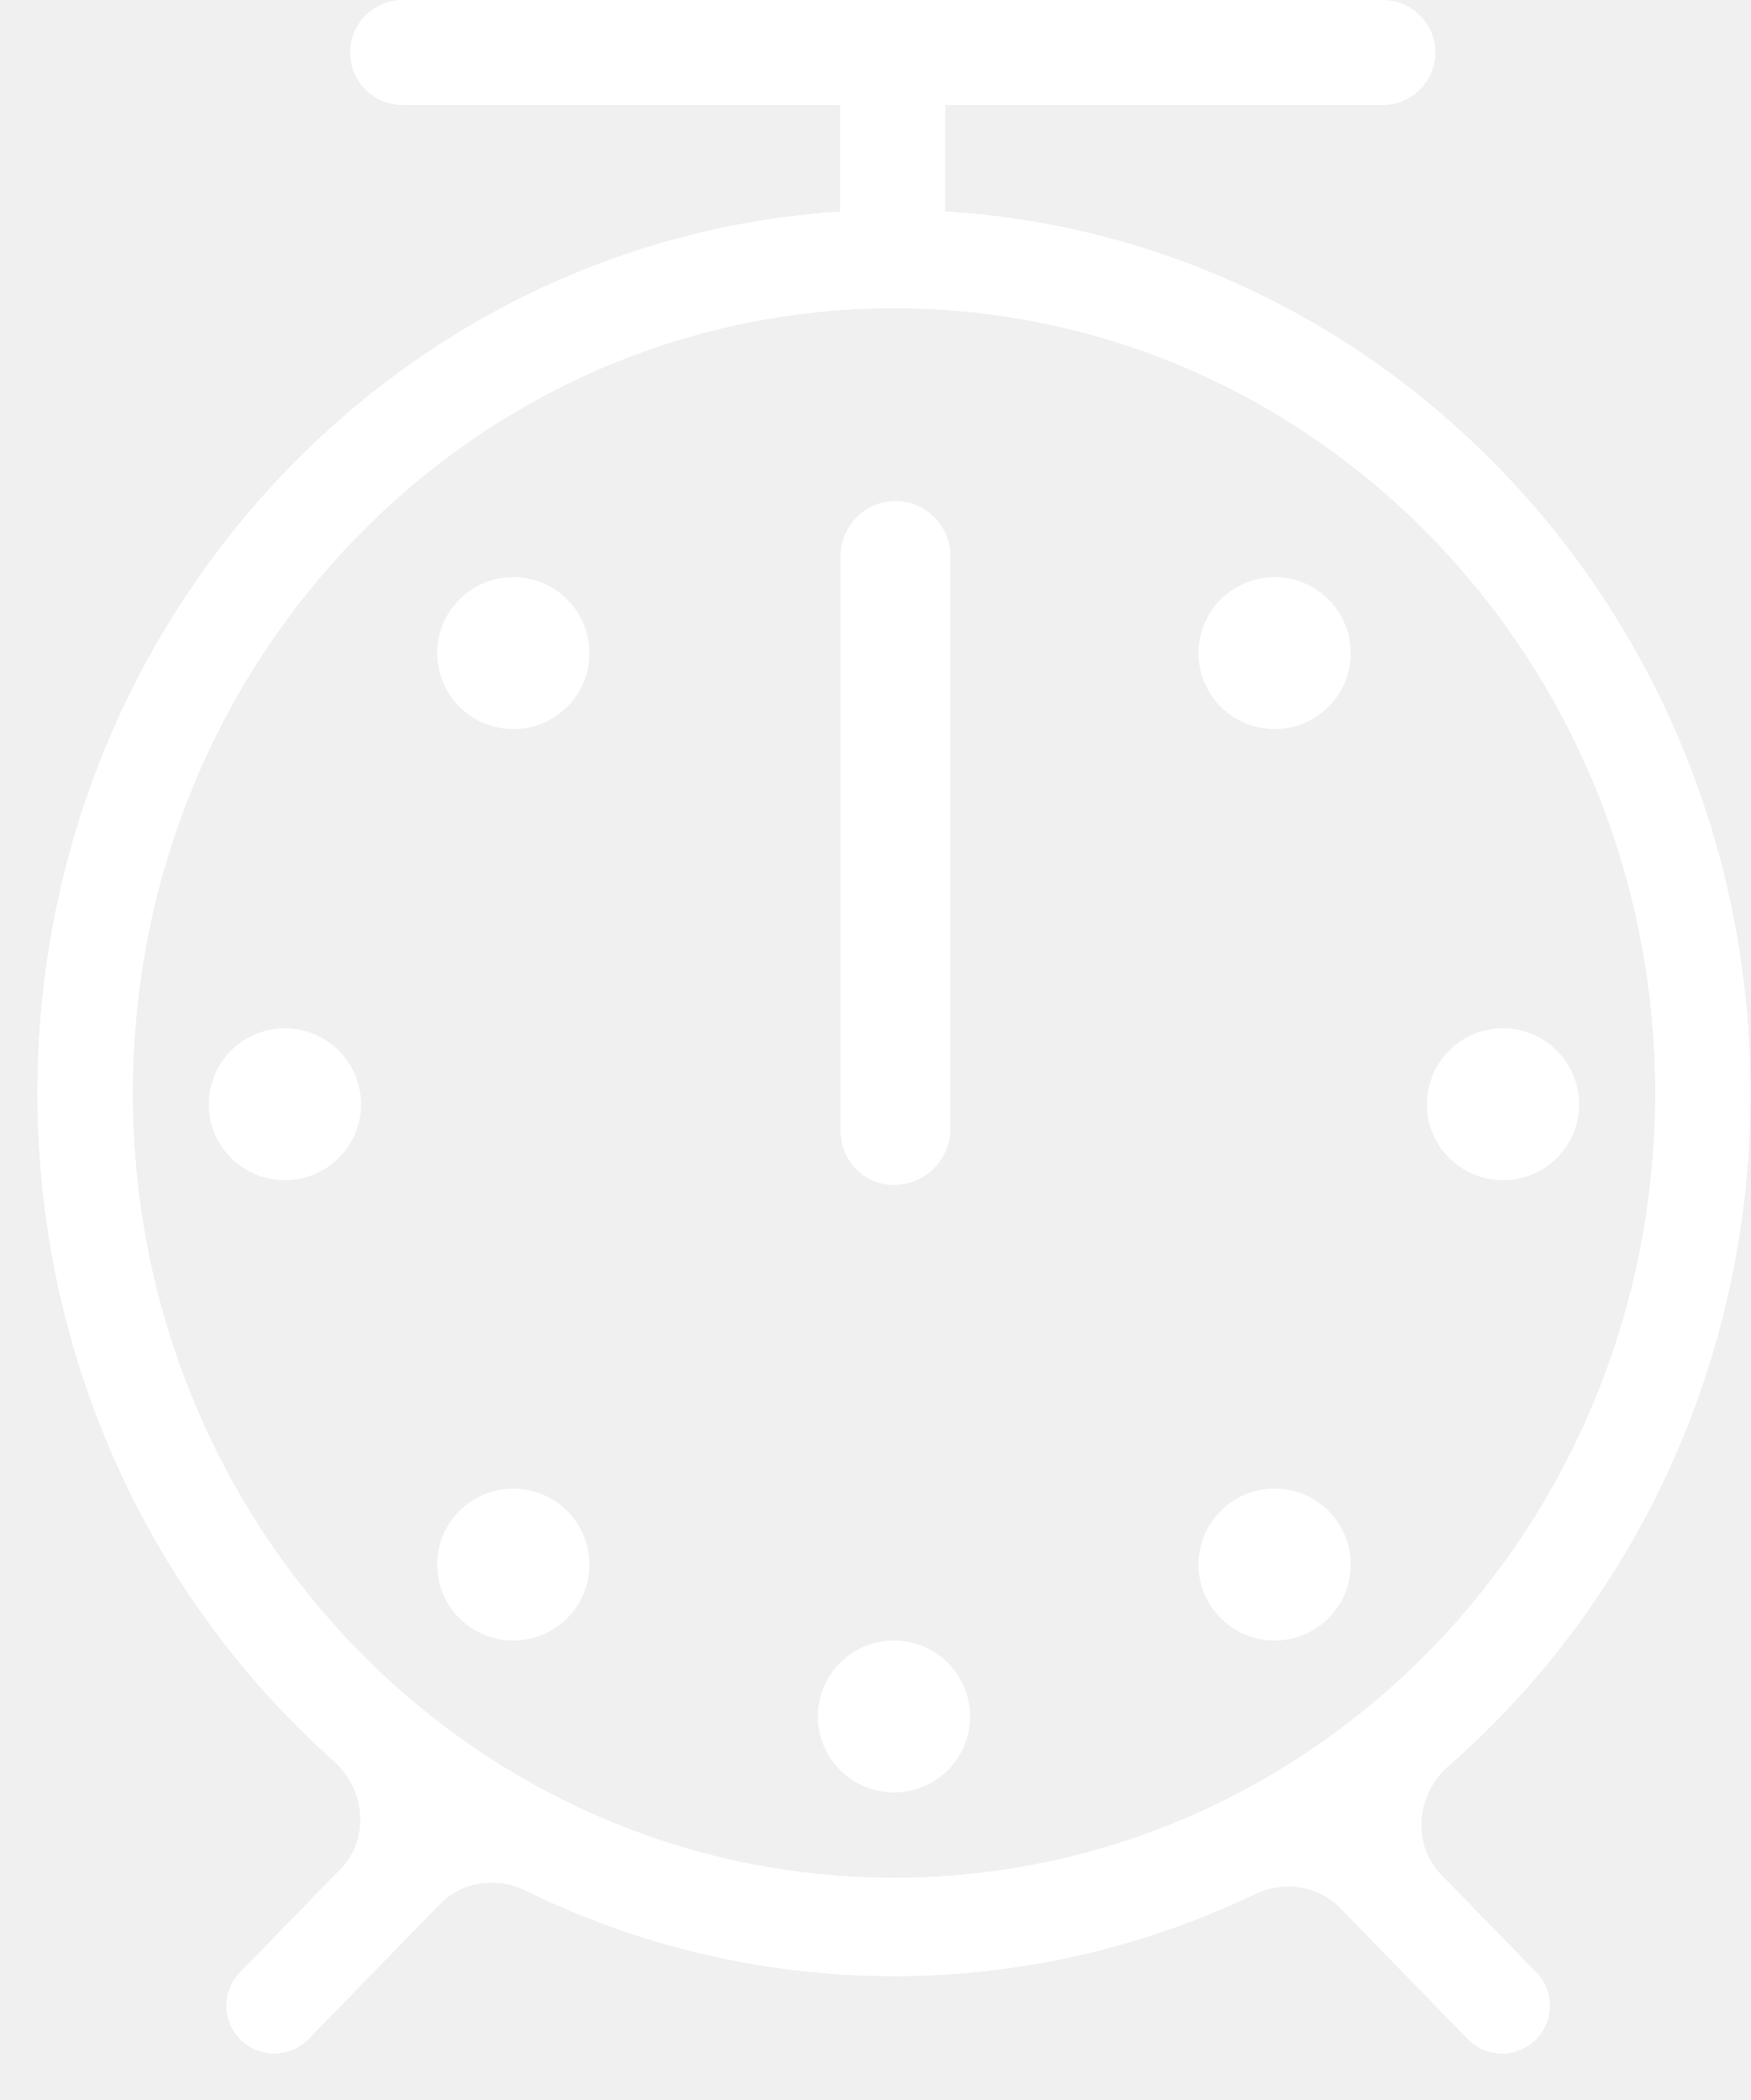
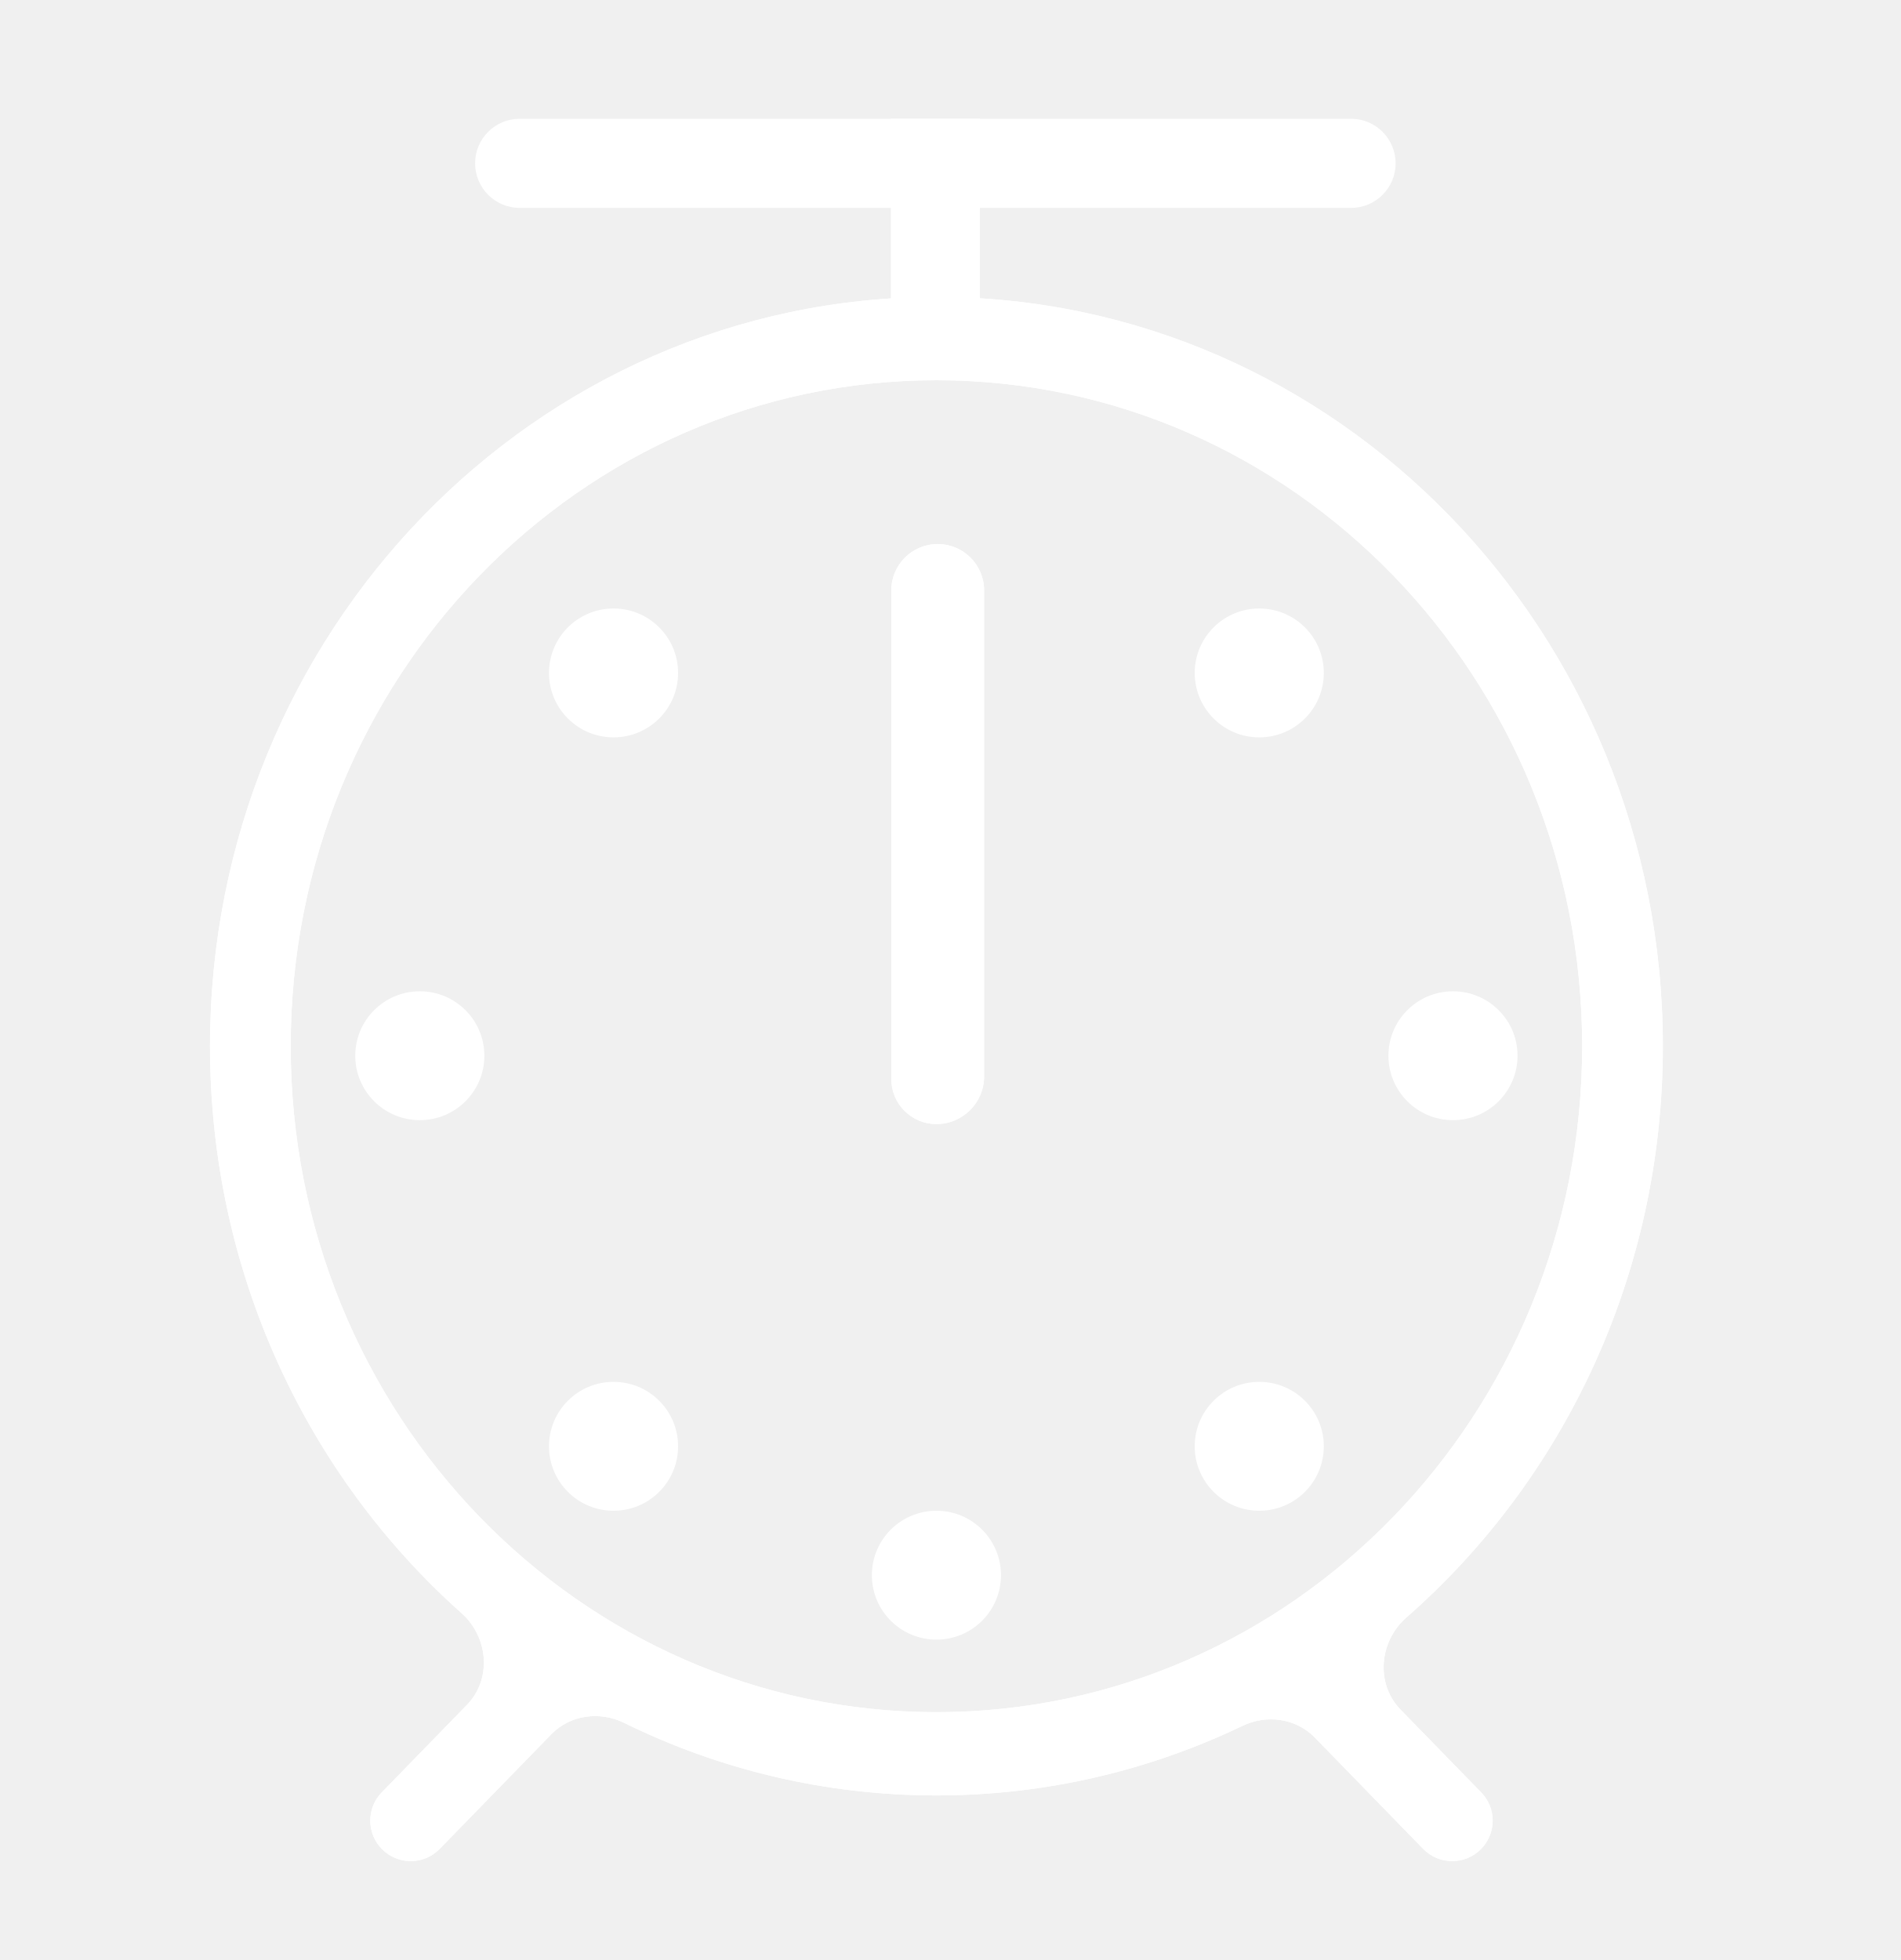
- <svg xmlns="http://www.w3.org/2000/svg" width="25" height="30" viewBox="0 0 25 30" fill="none">
-   <ellipse cx="18.204" cy="9.33" rx="1.087" ry="1.085" fill="white" />
-   <ellipse cx="7.331" cy="9.33" rx="1.087" ry="1.085" fill="white" />
-   <ellipse cx="7.331" cy="22.351" rx="1.087" ry="1.085" fill="white" />
-   <ellipse cx="12.768" cy="24.521" rx="1.087" ry="1.085" fill="white" />
-   <ellipse cx="4.069" cy="15.775" rx="1.087" ry="1.085" fill="white" />
-   <ellipse cx="21.466" cy="15.775" rx="1.087" ry="1.085" fill="white" />
-   <ellipse cx="18.204" cy="22.351" rx="1.087" ry="1.085" fill="white" />
+ <svg xmlns="http://www.w3.org/2000/svg" width="32" height="33" viewBox="0 0 32 33" fill="none">
+   <ellipse cx="21.204" cy="11.33" rx="1.087" ry="1.085" fill="white" />
+   <ellipse cx="10.331" cy="11.33" rx="1.087" ry="1.085" fill="white" />
+   <ellipse cx="10.331" cy="24.351" rx="1.087" ry="1.085" fill="white" />
+   <ellipse cx="15.768" cy="26.521" rx="1.087" ry="1.085" fill="white" />
+   <ellipse cx="7.069" cy="17.775" rx="1.087" ry="1.085" fill="white" />
+   <ellipse cx="24.466" cy="17.775" rx="1.087" ry="1.085" fill="white" />
+   <ellipse cx="21.204" cy="24.351" rx="1.087" ry="1.085" fill="white" />
  <mask id="path-8-inside-1" fill="white">
-     <path fill-rule="evenodd" clip-rule="evenodd" d="M17.922 27.058C18.33 26.862 18.823 26.93 19.139 27.254L20.964 29.129C21.232 29.404 21.673 29.404 21.941 29.129C22.199 28.864 22.199 28.443 21.941 28.178L20.584 26.785C20.158 26.348 20.223 25.636 20.682 25.233C23.324 22.919 25 19.469 25 15.614C25 8.648 19.523 3 12.768 3C6.012 3 0.536 8.648 0.536 15.614C0.536 19.429 2.177 22.848 4.772 25.161C5.224 25.564 5.285 26.271 4.862 26.705L3.428 28.178C3.17 28.443 3.17 28.864 3.428 29.129C3.695 29.404 4.137 29.404 4.404 29.129L6.284 27.199C6.602 26.872 7.1 26.806 7.51 27.008C9.103 27.791 10.886 28.229 12.768 28.229C14.609 28.229 16.355 27.809 17.922 27.058ZM12.768 26.827C18.773 26.827 23.641 21.807 23.641 15.614C23.641 9.422 18.773 4.402 12.768 4.402C6.763 4.402 1.895 9.422 1.895 15.614C1.895 21.807 6.763 26.827 12.768 26.827ZM12.008 15.298V11.5V7.941C12.008 7.509 12.358 7.16 12.79 7.16C13.221 7.16 13.571 7.509 13.571 7.941V11.5V15.298V15.841V16.123C13.571 16.566 13.211 16.926 12.768 16.926C12.348 16.926 12.008 16.586 12.008 16.166V15.841V15.298Z" />
+     <path fill-rule="evenodd" clip-rule="evenodd" d="M20.922 29.058C21.33 28.862 21.823 28.93 22.139 29.254L23.964 31.129C24.232 31.404 24.673 31.404 24.941 31.129C25.199 30.864 25.199 30.443 24.941 30.178L23.584 28.785C23.158 28.348 23.223 27.636 23.682 27.233C26.324 24.919 28 21.469 28 17.614C28 10.648 22.523 5 15.768 5C9.012 5 3.536 10.648 3.536 17.614C3.536 21.429 5.177 24.848 7.772 27.161C8.224 27.564 8.285 28.271 7.862 28.705L6.428 30.178C6.17 30.443 6.17 30.864 6.428 31.129C6.695 31.404 7.137 31.404 7.404 31.129L9.284 29.199C9.602 28.872 10.1 28.806 10.51 29.008C12.103 29.791 13.886 30.229 15.768 30.229C17.609 30.229 19.355 29.809 20.922 29.058ZM15.768 28.827C21.773 28.827 26.641 23.807 26.641 17.614C26.641 11.422 21.773 6.402 15.768 6.402C9.763 6.402 4.895 11.422 4.895 17.614C4.895 23.807 9.763 28.827 15.768 28.827ZM15.008 17.298V13.5V9.941C15.008 9.509 15.358 9.16 15.79 9.16C16.221 9.16 16.571 9.509 16.571 9.941V13.5V17.298V17.841V18.123C16.571 18.566 16.211 18.926 15.768 18.926C15.348 18.926 15.008 18.586 15.008 18.166V17.841V17.298Z" />
  </mask>
-   <path fill-rule="evenodd" clip-rule="evenodd" d="M17.922 27.058C18.33 26.862 18.823 26.93 19.139 27.254L20.964 29.129C21.232 29.404 21.673 29.404 21.941 29.129C22.199 28.864 22.199 28.443 21.941 28.178L20.584 26.785C20.158 26.348 20.223 25.636 20.682 25.233C23.324 22.919 25 19.469 25 15.614C25 8.648 19.523 3 12.768 3C6.012 3 0.536 8.648 0.536 15.614C0.536 19.429 2.177 22.848 4.772 25.161C5.224 25.564 5.285 26.271 4.862 26.705L3.428 28.178C3.17 28.443 3.17 28.864 3.428 29.129C3.695 29.404 4.137 29.404 4.404 29.129L6.284 27.199C6.602 26.872 7.1 26.806 7.51 27.008C9.103 27.791 10.886 28.229 12.768 28.229C14.609 28.229 16.355 27.809 17.922 27.058ZM12.768 26.827C18.773 26.827 23.641 21.807 23.641 15.614C23.641 9.422 18.773 4.402 12.768 4.402C6.763 4.402 1.895 9.422 1.895 15.614C1.895 21.807 6.763 26.827 12.768 26.827ZM12.008 15.298V11.5V7.941C12.008 7.509 12.358 7.16 12.79 7.16C13.221 7.16 13.571 7.509 13.571 7.941V11.5V15.298V15.841V16.123C13.571 16.566 13.211 16.926 12.768 16.926C12.348 16.926 12.008 16.586 12.008 16.166V15.841V15.298Z" fill="white" />
-   <path d="M6.284 27.199L9.15 29.99L6.284 27.199ZM7.51 27.008L9.275 23.418L7.51 27.008ZM4.404 29.129L1.539 26.338L4.404 29.129ZM3.428 28.178L6.293 30.969L3.428 28.178ZM20.584 26.785L17.719 29.576L20.584 26.785ZM20.682 25.233L18.047 22.224L20.682 25.233ZM4.772 25.161L2.11 28.146L4.772 25.161ZM4.862 26.705L1.996 23.915L4.862 26.705ZM21.941 28.178L24.807 25.387L21.941 28.178ZM20.964 29.129L23.83 26.338L20.964 29.129ZM19.139 27.254L16.273 30.045L19.139 27.254ZM17.922 27.058L16.191 23.452L17.922 27.058ZM16.273 30.045L18.099 31.92L23.83 26.338L22.004 24.464L16.273 30.045ZM24.807 25.387L23.45 23.994L17.719 29.576L19.075 30.969L24.807 25.387ZM23.317 28.242C26.808 25.186 29 20.647 29 15.614H21C21 18.291 19.84 20.653 18.047 22.224L23.317 28.242ZM29 15.614C29 6.556 21.848 -1 12.768 -1V7C17.199 7 21 10.74 21 15.614H29ZM12.768 -1C3.688 -1 -3.464 6.556 -3.464 15.614H4.536C4.536 10.74 8.336 7 12.768 7V-1ZM-3.464 15.614C-3.464 20.594 -1.317 25.091 2.11 28.146L7.434 22.175C5.672 20.604 4.536 18.263 4.536 15.614H-3.464ZM1.996 23.915L0.562 25.387L6.293 30.969L7.727 29.496L1.996 23.915ZM7.27 31.92L9.15 29.99L3.418 24.408L1.539 26.338L7.27 31.92ZM5.745 30.597C7.872 31.643 10.257 32.229 12.768 32.229V24.229C11.514 24.229 10.334 23.939 9.275 23.418L5.745 30.597ZM12.768 32.229C15.224 32.229 17.56 31.668 19.652 30.665L16.191 23.452C15.151 23.951 13.994 24.229 12.768 24.229V32.229ZM12.768 30.827C21.097 30.827 27.641 23.899 27.641 15.614H19.641C19.641 19.715 16.448 22.827 12.768 22.827V30.827ZM27.641 15.614C27.641 7.33 21.097 0.402 12.768 0.402V8.402C16.448 8.402 19.641 11.514 19.641 15.614H27.641ZM12.768 0.402C4.439 0.402 -2.105 7.33 -2.105 15.614H5.895C5.895 11.514 9.087 8.402 12.768 8.402V0.402ZM-2.105 15.614C-2.105 23.899 4.439 30.827 12.768 30.827V22.827C9.087 22.827 5.895 19.715 5.895 15.614H-2.105ZM9.571 15.298V15.841H17.571V15.298H9.571ZM9.571 15.841V16.123H17.571V15.841H9.571ZM16.008 16.166V15.841H8.008V16.166H16.008ZM16.008 15.841V15.298H8.008V15.841H16.008ZM16.008 15.298V11.5H8.008V15.298H16.008ZM16.008 11.5V7.941H8.008V11.5H16.008ZM9.571 7.941V11.5H17.571V7.941H9.571ZM9.571 11.5V15.298H17.571V11.5H9.571ZM12.79 3.16C10.149 3.16 8.008 5.3 8.008 7.941H16.008C16.008 9.719 14.567 11.16 12.79 11.16V3.16ZM9.571 16.123C9.571 14.357 11.002 12.926 12.768 12.926V20.926C15.42 20.926 17.571 18.775 17.571 16.123H9.571ZM9.15 29.99C8.157 31.009 6.752 31.092 5.745 30.597L9.275 23.418C7.449 22.52 5.048 22.735 3.418 24.408L9.15 29.99ZM0.562 31.92C2.4 33.807 5.432 33.807 7.27 31.92L1.539 26.338C2.841 25.001 4.991 25.001 6.293 26.338L0.562 31.92ZM0.562 25.387C-1.208 27.205 -1.208 30.102 0.562 31.92L6.293 26.338C7.548 27.627 7.548 29.68 6.293 30.969L0.562 25.387ZM23.45 23.994C24.793 25.373 24.394 27.299 23.317 28.242L18.047 22.224C16.052 23.972 15.524 27.322 17.719 29.576L23.45 23.994ZM12.79 11.16C11.012 11.16 9.571 9.719 9.571 7.941H17.571C17.571 5.3 15.43 3.16 12.79 3.16V11.16ZM2.11 28.146C1.046 27.198 0.663 25.284 1.996 23.915L7.727 29.496C9.907 27.258 9.402 23.931 7.434 22.175L2.11 28.146ZM24.807 31.92C26.577 30.102 26.577 27.205 24.807 25.387L19.075 30.969C17.821 29.68 17.821 27.627 19.075 26.338L24.807 31.92ZM18.099 31.92C19.936 33.807 22.969 33.807 24.807 31.92L19.075 26.338C20.378 25.001 22.527 25.001 23.83 26.338L18.099 31.92ZM12.768 12.926C14.557 12.926 16.008 14.377 16.008 16.166H8.008C8.008 18.795 10.139 20.926 12.768 20.926V12.926ZM22.004 24.464C20.388 22.804 18.012 22.578 16.191 23.452L19.652 30.665C18.648 31.146 17.257 31.055 16.273 30.045L22.004 24.464Z" fill="white" mask="url(#path-8-inside-1)" />
-   <rect x="12" y="4" width="4" height="1.5" transform="rotate(-90 12 4)" fill="white" />
-   <rect x="5" width="15.5" height="1.5" rx="0.75" fill="white" />
+   <path fill-rule="evenodd" clip-rule="evenodd" d="M20.922 29.058C21.33 28.862 21.823 28.93 22.139 29.254L23.964 31.129C24.232 31.404 24.673 31.404 24.941 31.129C25.199 30.864 25.199 30.443 24.941 30.178L23.584 28.785C23.158 28.348 23.223 27.636 23.682 27.233C26.324 24.919 28 21.469 28 17.614C28 10.648 22.523 5 15.768 5C9.012 5 3.536 10.648 3.536 17.614C3.536 21.429 5.177 24.848 7.772 27.161C8.224 27.564 8.285 28.271 7.862 28.705L6.428 30.178C6.17 30.443 6.17 30.864 6.428 31.129C6.695 31.404 7.137 31.404 7.404 31.129L9.284 29.199C9.602 28.872 10.1 28.806 10.51 29.008C12.103 29.791 13.886 30.229 15.768 30.229C17.609 30.229 19.355 29.809 20.922 29.058ZM15.768 28.827C21.773 28.827 26.641 23.807 26.641 17.614C26.641 11.422 21.773 6.402 15.768 6.402C9.763 6.402 4.895 11.422 4.895 17.614C4.895 23.807 9.763 28.827 15.768 28.827ZM15.008 17.298V13.5V9.941C15.008 9.509 15.358 9.16 15.79 9.16C16.221 9.16 16.571 9.509 16.571 9.941V13.5V17.298V17.841V18.123C16.571 18.566 16.211 18.926 15.768 18.926C15.348 18.926 15.008 18.586 15.008 18.166V17.841V17.298Z" fill="white" />
+   <path d="M9.284 29.199L12.149 31.99L9.284 29.199ZM10.51 29.008L12.275 25.418L10.51 29.008ZM7.404 31.129L4.539 28.338L7.404 31.129ZM6.428 30.178L9.293 32.969L6.428 30.178ZM23.584 28.785L20.719 31.576L23.584 28.785ZM23.682 27.233L21.047 24.224L23.682 27.233ZM7.772 27.161L5.11 30.146L7.772 27.161ZM7.862 28.705L4.996 25.915L7.862 28.705ZM24.941 30.178L27.807 27.387L24.941 30.178ZM23.964 31.129L26.83 28.338L23.964 31.129ZM22.139 29.254L19.273 32.045L22.139 29.254ZM20.922 29.058L19.191 25.452L20.922 29.058ZM19.273 32.045L21.099 33.92L26.83 28.338L25.004 26.464L19.273 32.045ZM27.807 27.387L26.45 25.994L20.719 31.576L22.075 32.969L27.807 27.387ZM26.317 30.242C29.808 27.186 32 22.647 32 17.614H24C24 20.291 22.84 22.653 21.047 24.224L26.317 30.242ZM32 17.614C32 8.556 24.848 1 15.768 1V9C20.199 9 24 12.74 24 17.614H32ZM15.768 1C6.688 1 -0.464 8.556 -0.464 17.614H7.536C7.536 12.74 11.336 9 15.768 9V1ZM-0.464 17.614C-0.464 22.594 1.683 27.091 5.11 30.146L10.434 24.175C8.672 22.604 7.536 20.263 7.536 17.614H-0.464ZM4.996 25.915L3.562 27.387L9.293 32.969L10.727 31.496L4.996 25.915ZM10.27 33.92L12.149 31.99L6.418 26.408L4.539 28.338L10.27 33.92ZM8.745 32.597C10.872 33.643 13.257 34.229 15.768 34.229V26.229C14.514 26.229 13.334 25.939 12.275 25.418L8.745 32.597ZM15.768 34.229C18.224 34.229 20.56 33.668 22.652 32.664L19.191 25.452C18.151 25.951 16.994 26.229 15.768 26.229V34.229ZM15.768 32.827C24.097 32.827 30.641 25.899 30.641 17.614H22.641C22.641 21.715 19.448 24.827 15.768 24.827V32.827ZM30.641 17.614C30.641 9.33 24.097 2.402 15.768 2.402V10.402C19.448 10.402 22.641 13.514 22.641 17.614H30.641ZM15.768 2.402C7.439 2.402 0.895 9.33 0.895 17.614H8.895C8.895 13.514 12.087 10.402 15.768 10.402V2.402ZM0.895 17.614C0.895 25.899 7.439 32.827 15.768 32.827V24.827C12.087 24.827 8.895 21.715 8.895 17.614H0.895ZM12.571 17.298V17.841H20.571V17.298H12.571ZM12.571 17.841V18.123H20.571V17.841H12.571ZM19.008 18.166V17.841H11.008V18.166H19.008ZM19.008 17.841V17.298H11.008V17.841H19.008ZM19.008 17.298V13.5H11.008V17.298H19.008ZM19.008 13.5V9.941H11.008V13.5H19.008ZM12.571 9.941V13.5H20.571V9.941H12.571ZM12.571 13.5V17.298H20.571V13.5H12.571ZM15.79 5.16C13.149 5.16 11.008 7.3 11.008 9.941H19.008C19.008 11.719 17.567 13.16 15.79 13.16V5.16ZM12.571 18.123C12.571 16.357 14.002 14.926 15.768 14.926V22.926C18.42 22.926 20.571 20.775 20.571 18.123H12.571ZM12.149 31.99C11.157 33.009 9.752 33.092 8.745 32.597L12.275 25.418C10.449 24.52 8.048 24.735 6.418 26.408L12.149 31.99ZM3.562 33.92C5.4 35.807 8.432 35.807 10.27 33.92L4.539 28.338C5.841 27.001 7.991 27.001 9.293 28.338L3.562 33.92ZM3.562 27.387C1.792 29.205 1.792 32.102 3.562 33.92L9.293 28.338C10.548 29.627 10.548 31.68 9.293 32.969L3.562 27.387ZM26.45 25.994C27.793 27.373 27.394 29.299 26.317 30.242L21.047 24.224C19.052 25.972 18.524 29.322 20.719 31.576L26.45 25.994ZM15.79 13.16C14.012 13.16 12.571 11.719 12.571 9.941H20.571C20.571 7.3 18.43 5.16 15.79 5.16V13.16ZM5.11 30.146C4.046 29.198 3.663 27.284 4.996 25.915L10.727 31.496C12.907 29.258 12.402 25.931 10.434 24.175L5.11 30.146ZM27.807 33.92C29.577 32.102 29.577 29.205 27.807 27.387L22.075 32.969C20.821 31.68 20.821 29.627 22.075 28.338L27.807 33.92ZM21.099 33.92C22.936 35.807 25.969 35.807 27.807 33.92L22.075 28.338C23.378 27.001 25.527 27.001 26.83 28.338L21.099 33.92ZM15.768 14.926C17.557 14.926 19.008 16.377 19.008 18.166H11.008C11.008 20.795 13.139 22.926 15.768 22.926V14.926ZM25.004 26.464C23.388 24.804 21.012 24.578 19.191 25.452L22.652 32.664C21.648 33.146 20.257 33.056 19.273 32.045L25.004 26.464Z" fill="white" mask="url(#path-8-inside-1)" />
+   <rect x="15" y="6" width="4" height="1.5" transform="rotate(-90 15 6)" fill="white" />
+   <rect x="8" y="2" width="15.5" height="1.5" rx="0.75" fill="white" />
</svg>
